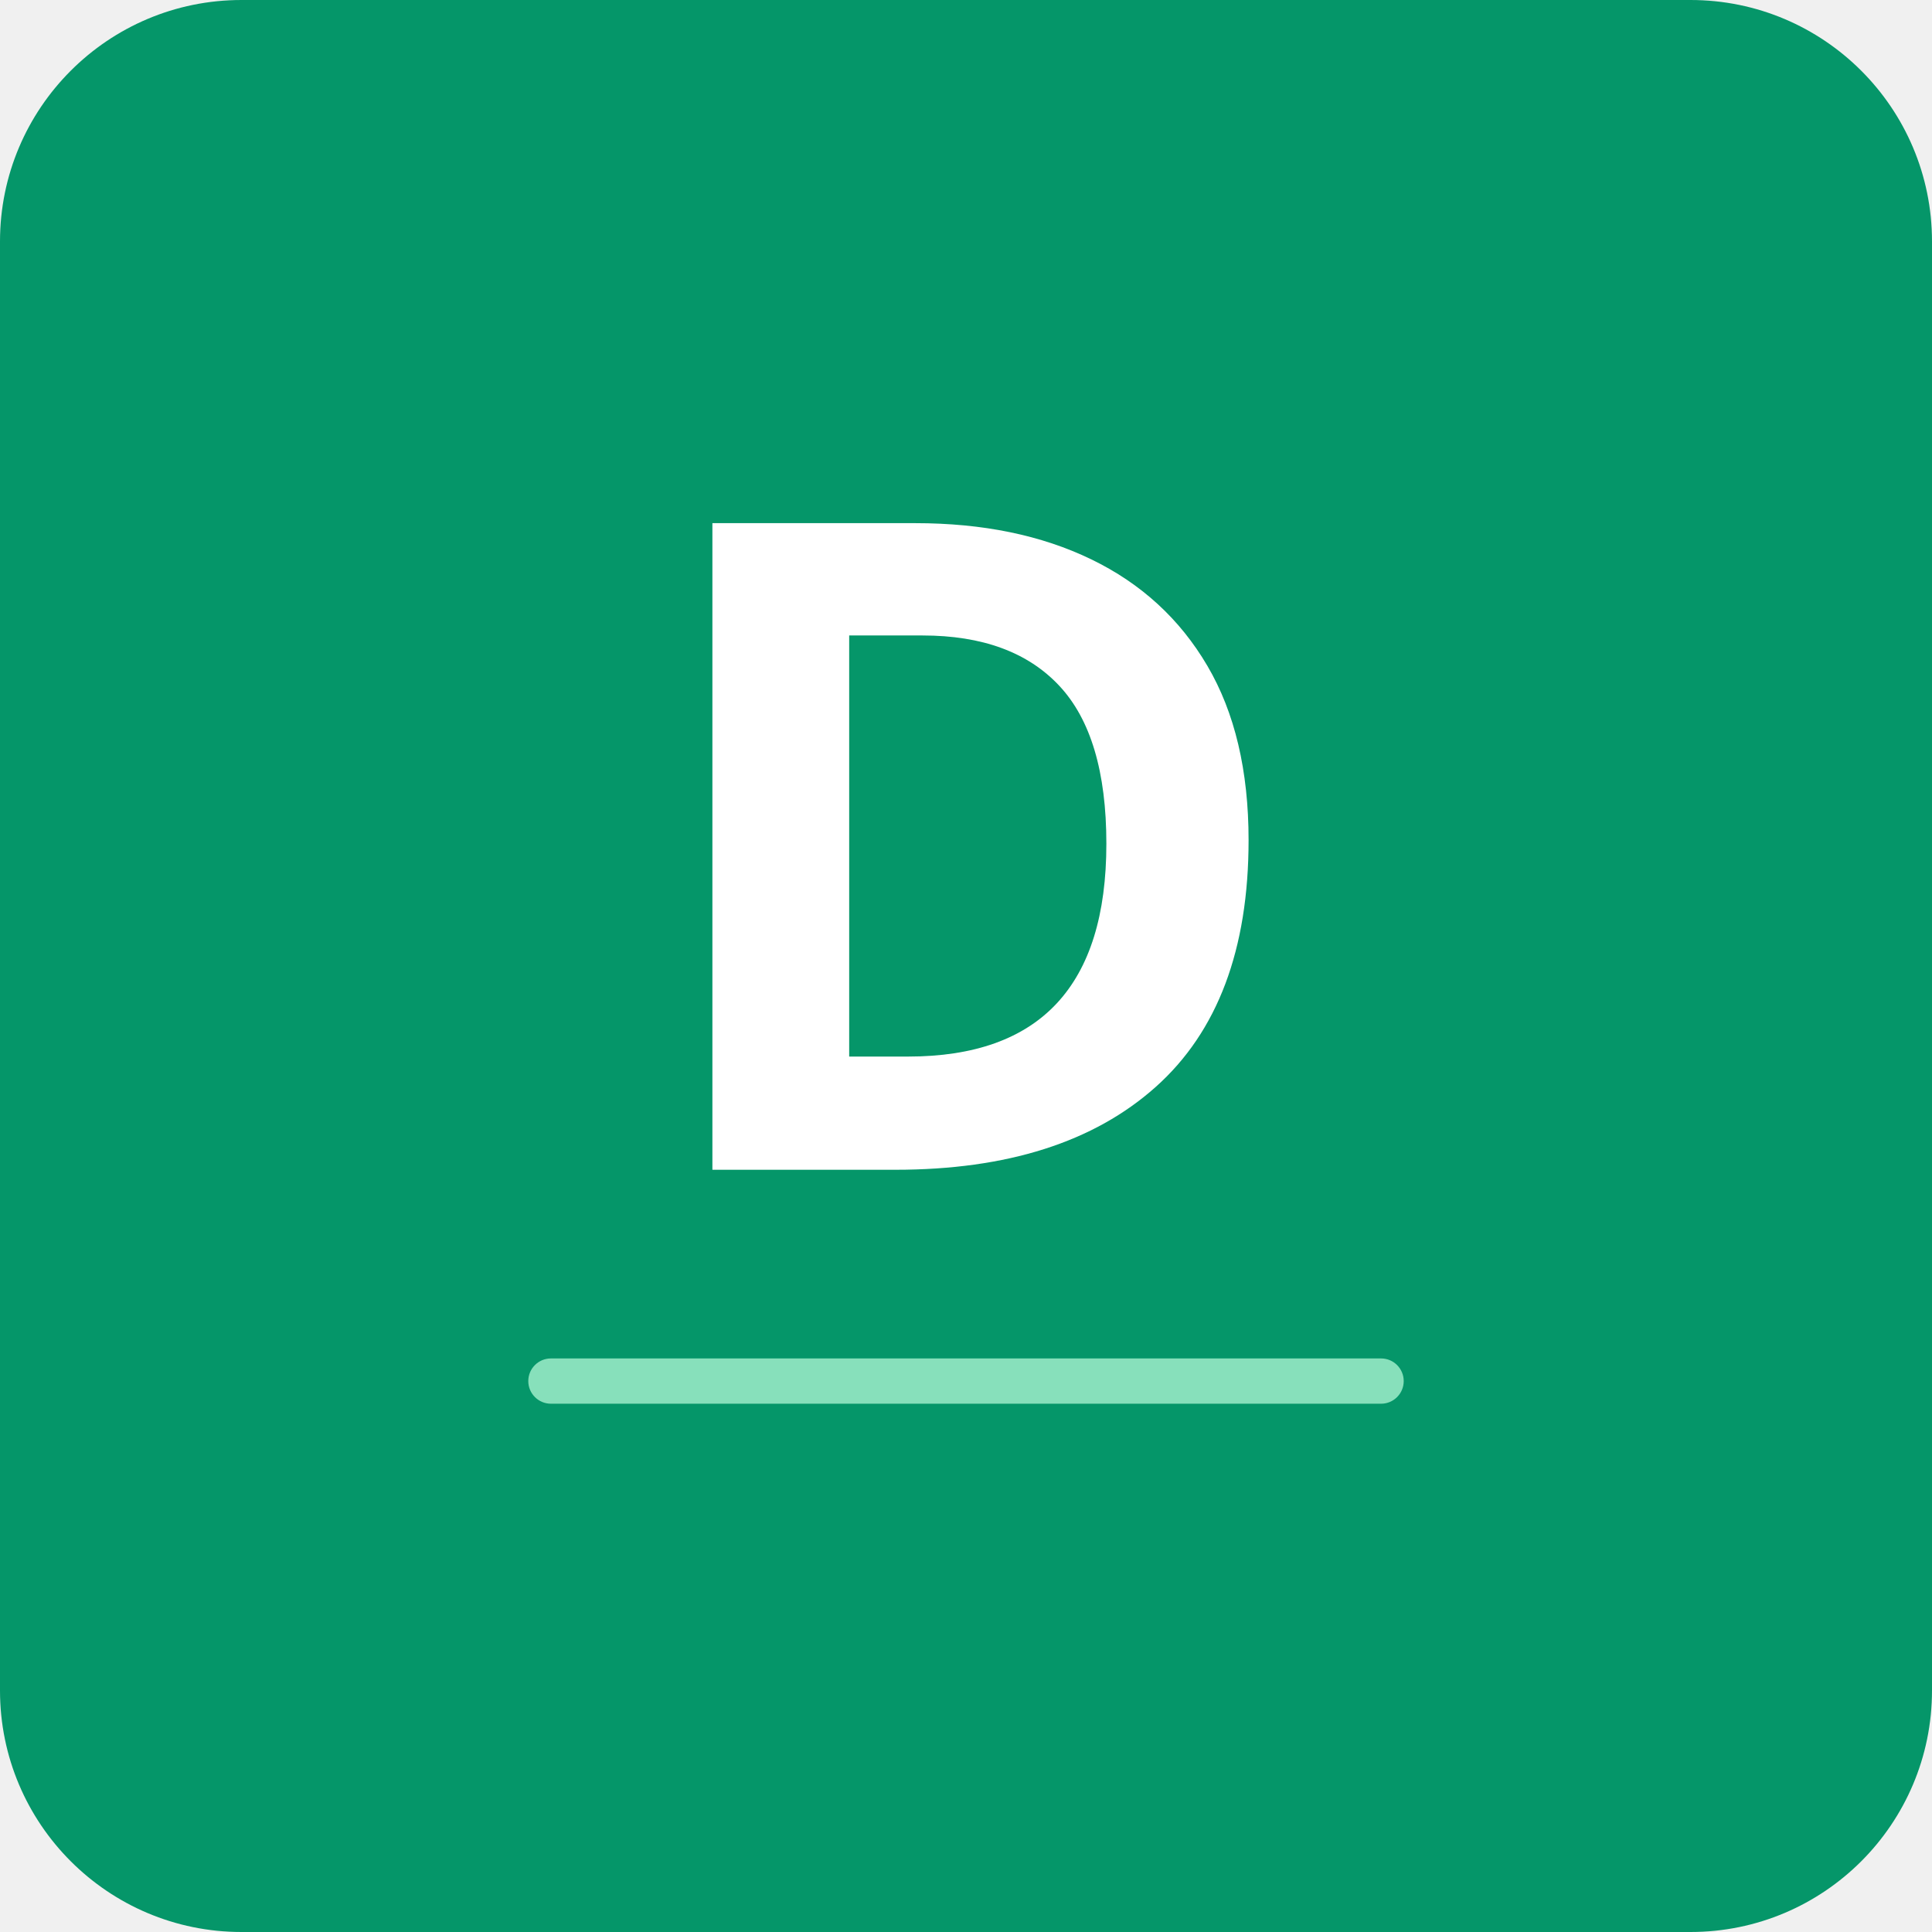
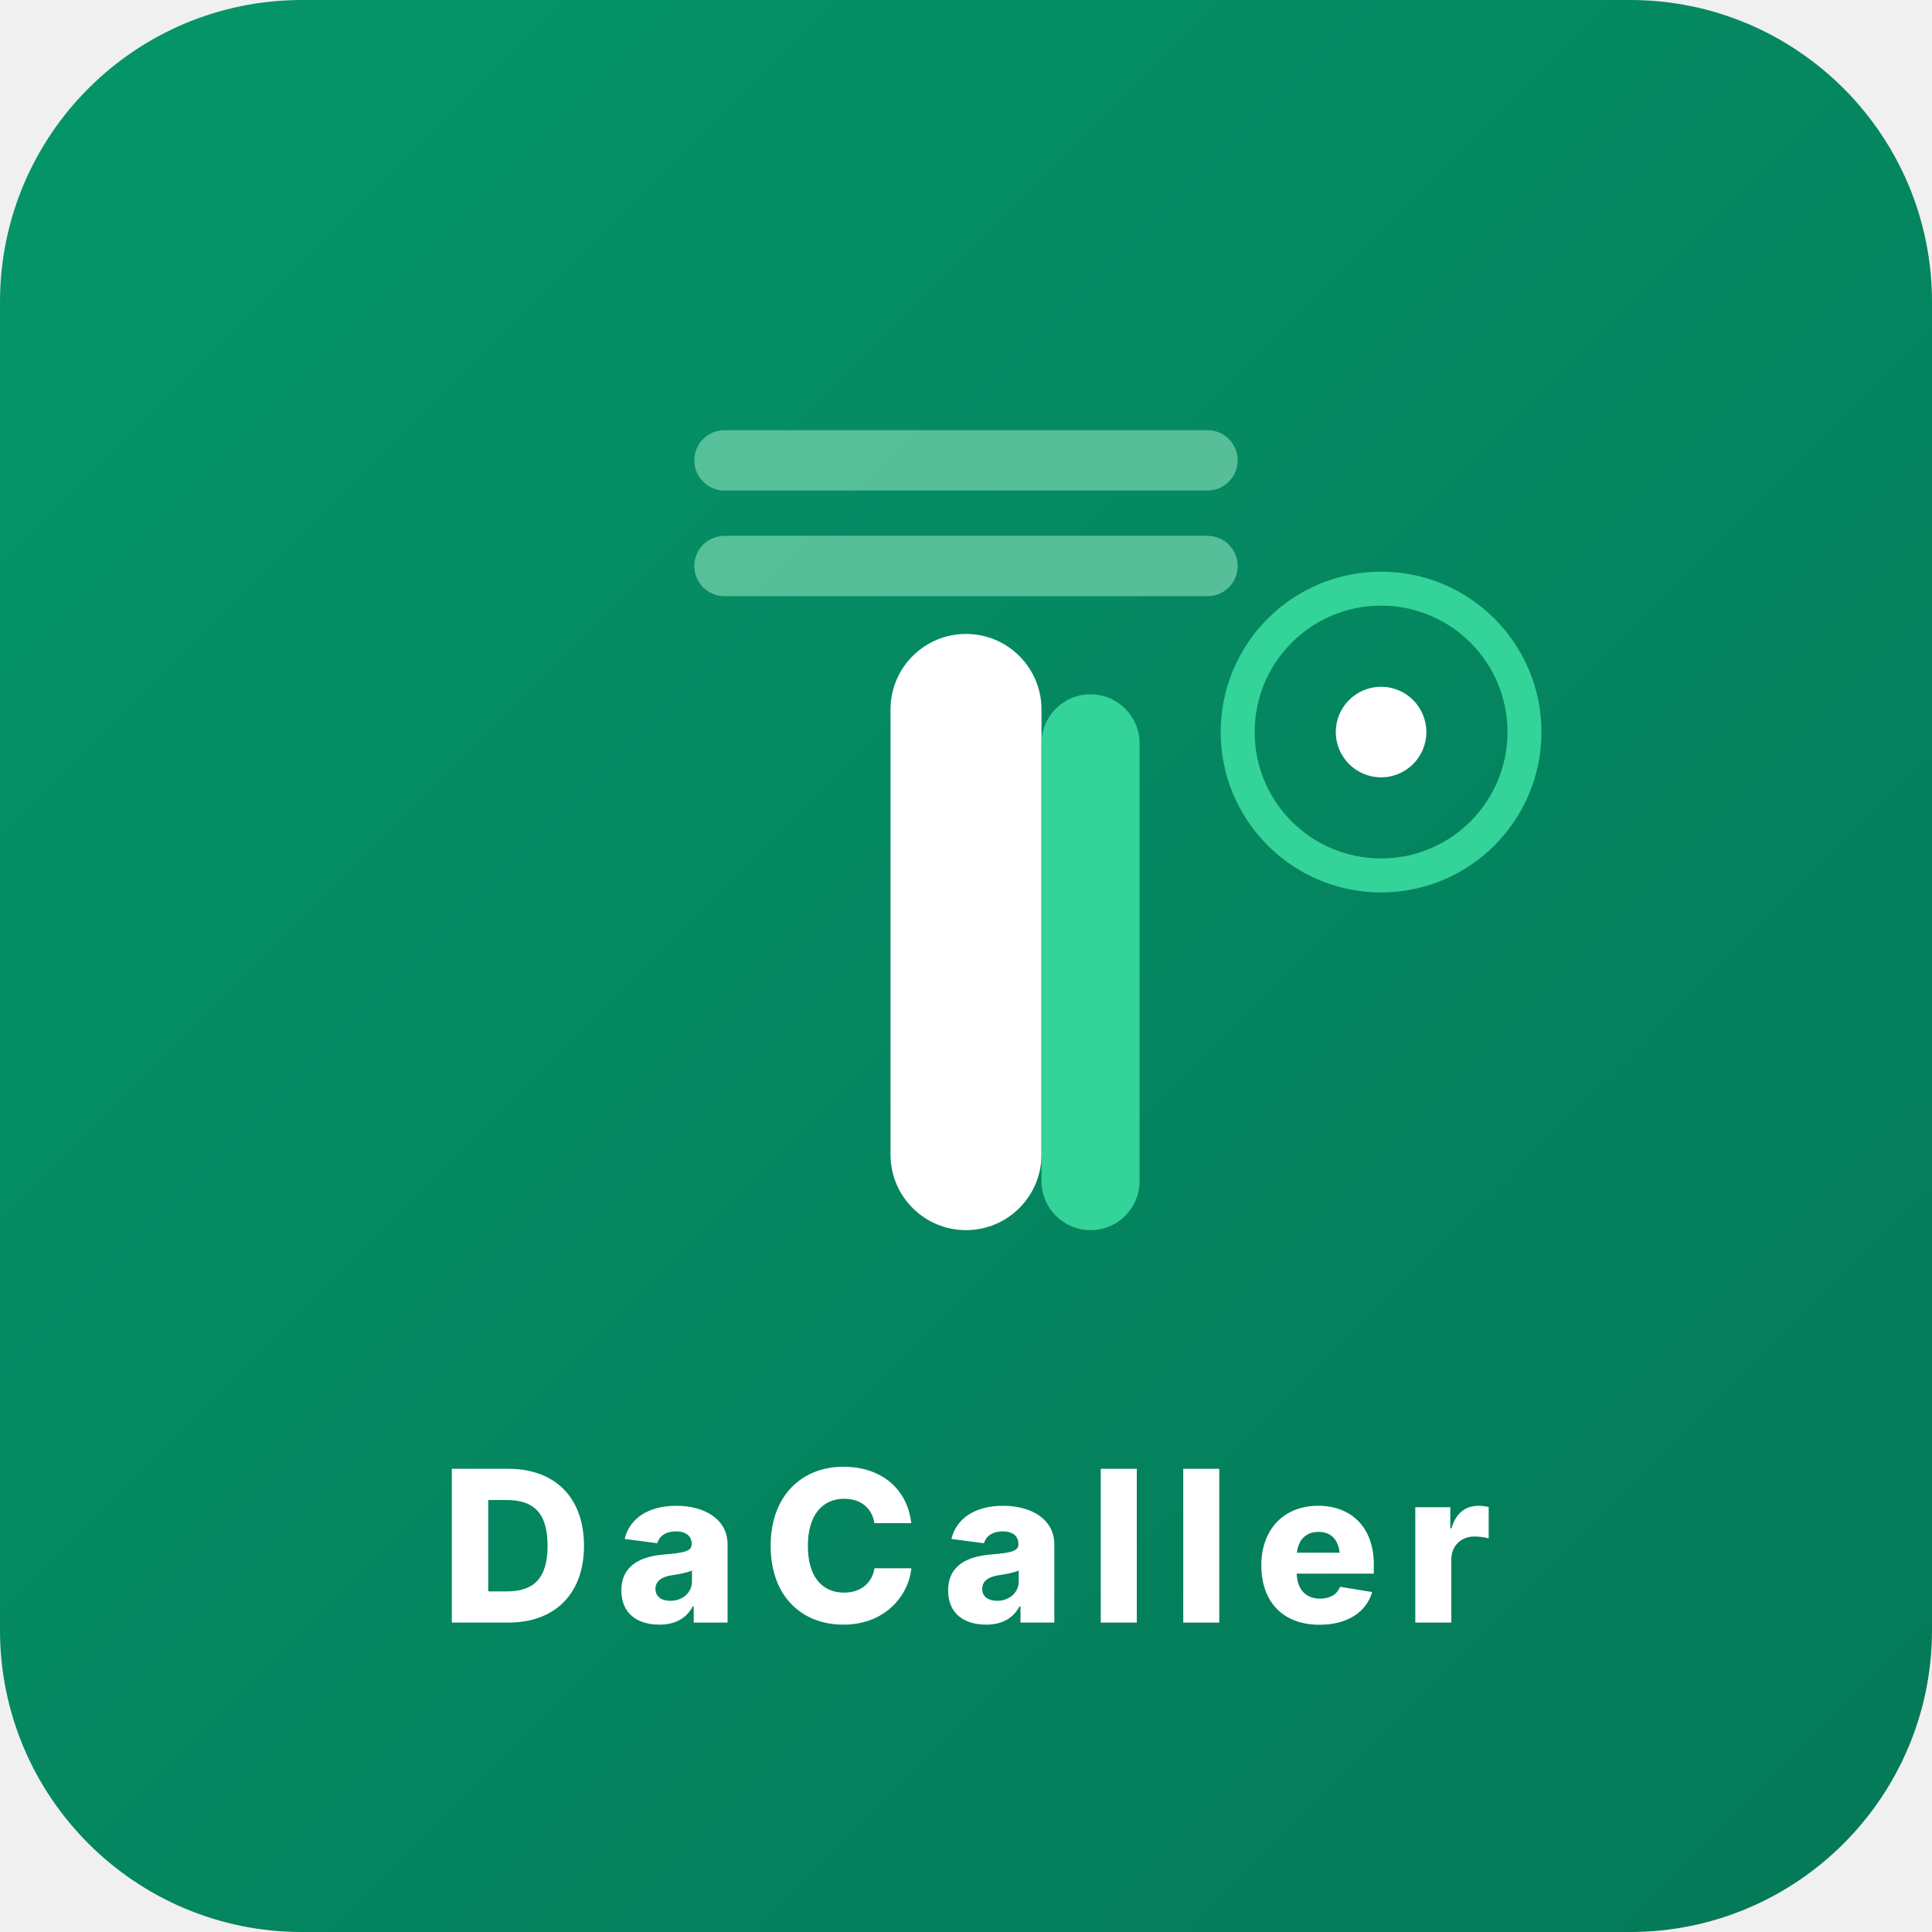
<svg xmlns="http://www.w3.org/2000/svg" width="512" height="512" viewBox="0 0 512 512">
-   <rect width="512" height="512" rx="64" fill="#059669" />
-   <text x="256" y="310" font-family="system-ui" font-size="240" font-weight="700" fill="white" text-anchor="middle">D</text>
-   <rect x="140" y="360" width="232" height="12" rx="6" fill="#A7F3D0" opacity="0.8" />
+   <defs>
+     <linearGradient id="g" x1="0" y1="0" x2="1" y2="1">
+       <stop offset="0%" stop-color="#059669" />
+       <stop offset="100%" stop-color="#047857" />
+     </linearGradient>
+   </defs>
+   <rect width="512" height="512" rx="80" fill="url(#g)" />
+   <g transform="translate(256,210)">
+     <rect x="-72" y="-96" width="144" height="16" rx="8" fill="#A7F3D0" opacity="0.5" />
+     <rect x="-72" y="-68" width="144" height="16" rx="8" fill="#A7F3D0" opacity="0.5" />
+     <rect x="-20" y="-42" width="40" height="158" rx="20" fill="#fff" />
+     <rect x="20" y="-26" width="26" height="142" rx="13" fill="#34D399" />
+     <circle cx="110" cy="-16" r="38" fill="none" stroke="#34D399" stroke-width="9" />
+     <circle cx="110" cy="-16" r="12" fill="#fff" />
+   </g>
+   <text x="256" y="430" font-family="system-ui, -apple-system, sans-serif" font-size="56" font-weight="800" fill="#fff" text-anchor="middle" letter-spacing="6">DaCaller</text>
</svg>
